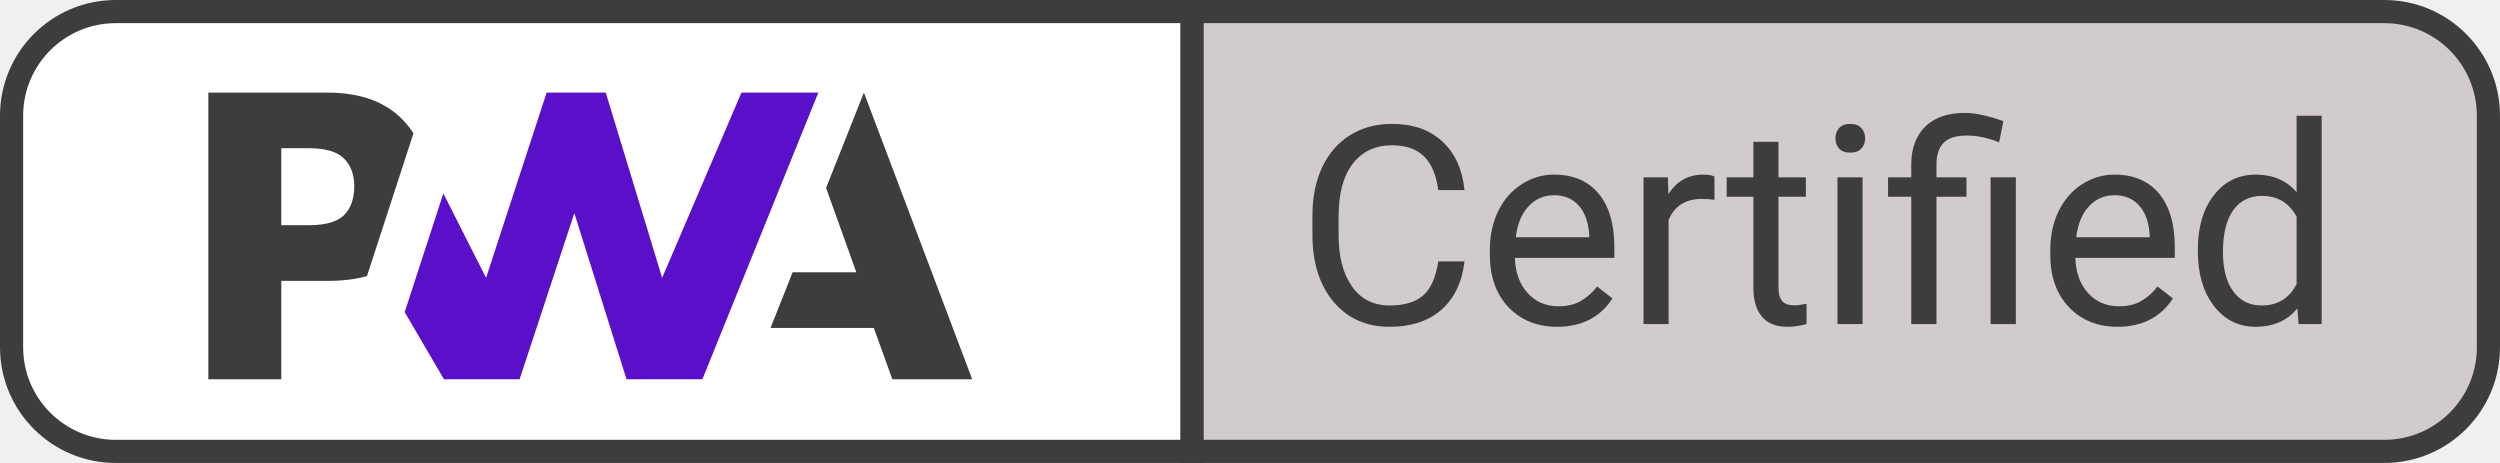
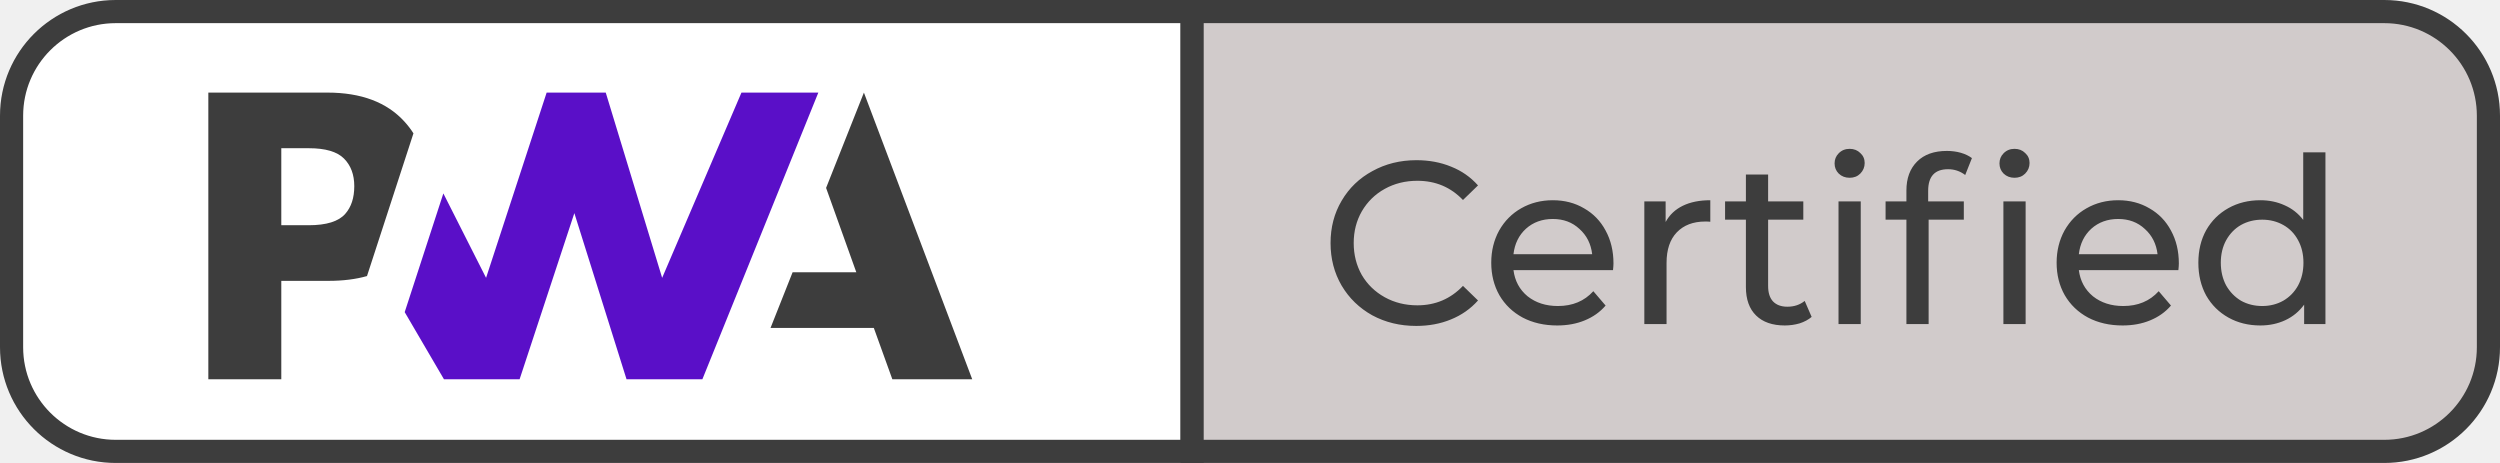
<svg xmlns="http://www.w3.org/2000/svg" width="108" height="20" viewBox="0 0 108 20" fill="none">
  <path d="M0.5 5C0.5 2.515 2.515 0.5 5 0.5H51.5V19.5H5C2.515 19.5 0.5 17.485 0.5 15V5Z" fill="white" stroke="#3D3D3D" />
  <path d="M33.287 14.166L34.24 11.763H36.993L35.687 8.118L37.321 4L42 16.384H38.549L37.749 14.166H33.287Z" fill="#3D3D3D" />
  <path d="M30.343 16.384L35.352 4L32.031 4L28.605 12.003L26.168 4H23.615L20.998 12.003L19.153 8.356L17.483 13.484L19.179 16.384H22.447L24.812 9.207L27.066 16.384H30.343Z" fill="#5A0FC8" />
  <path d="M12.152 12.133H14.198C14.818 12.133 15.37 12.064 15.854 11.926L16.383 10.302L17.861 5.761C17.748 5.583 17.62 5.415 17.475 5.256C16.716 4.419 15.605 4 14.143 4H9V16.384H12.152V12.133ZM14.86 6.849C15.157 7.147 15.305 7.545 15.305 8.043C15.305 8.546 15.175 8.944 14.914 9.239C14.628 9.566 14.102 9.73 13.335 9.73H12.152V6.403H13.343C14.058 6.403 14.564 6.552 14.86 6.849Z" fill="#3D3D3D" />
  <path d="M51.5 0.5H103C105.485 0.5 107.5 2.515 107.5 5V15C107.5 17.485 105.485 19.5 103 19.5H51.5V0.5Z" fill="#D1CBCB" stroke="#3D3D3D" />
-   <path d="M63.266 11.293C63.16 12.195 62.826 12.893 62.264 13.385C61.705 13.873 60.961 14.117 60.031 14.117C59.023 14.117 58.215 13.756 57.605 13.033C57 12.31 56.697 11.344 56.697 10.133V9.312C56.697 8.52 56.838 7.822 57.119 7.221C57.404 6.619 57.807 6.158 58.326 5.838C58.846 5.514 59.447 5.352 60.131 5.352C61.037 5.352 61.764 5.605 62.31 6.113C62.857 6.617 63.176 7.316 63.266 8.211H62.135C62.037 7.531 61.824 7.039 61.496 6.734C61.172 6.43 60.717 6.277 60.131 6.277C59.412 6.277 58.848 6.543 58.438 7.074C58.031 7.605 57.828 8.361 57.828 9.342V10.168C57.828 11.094 58.022 11.83 58.408 12.377C58.795 12.924 59.336 13.197 60.031 13.197C60.656 13.197 61.135 13.057 61.467 12.775C61.803 12.49 62.025 11.996 62.135 11.293H63.266ZM67.268 14.117C66.408 14.117 65.709 13.836 65.17 13.273C64.631 12.707 64.361 11.951 64.361 11.006V10.807C64.361 10.178 64.481 9.617 64.719 9.125C64.961 8.629 65.297 8.242 65.727 7.965C66.16 7.684 66.629 7.543 67.133 7.543C67.957 7.543 68.598 7.814 69.055 8.357C69.512 8.9 69.74 9.678 69.74 10.69V11.141H65.445C65.461 11.766 65.643 12.271 65.99 12.658C66.342 13.041 66.787 13.232 67.326 13.232C67.709 13.232 68.033 13.154 68.299 12.998C68.564 12.842 68.797 12.635 68.996 12.377L69.658 12.893C69.127 13.709 68.33 14.117 67.268 14.117ZM67.133 8.434C66.695 8.434 66.328 8.594 66.031 8.914C65.734 9.23 65.551 9.676 65.481 10.25H68.656V10.168C68.625 9.617 68.477 9.191 68.211 8.891C67.945 8.586 67.586 8.434 67.133 8.434ZM74.064 8.633C73.9 8.605 73.723 8.592 73.531 8.592C72.82 8.592 72.338 8.895 72.084 9.5V14H71V7.66H72.055L72.072 8.393C72.428 7.826 72.932 7.543 73.584 7.543C73.795 7.543 73.955 7.57 74.064 7.625V8.633ZM76.83 6.125V7.66H78.014V8.498H76.83V12.43C76.83 12.684 76.883 12.875 76.988 13.004C77.094 13.129 77.273 13.191 77.527 13.191C77.652 13.191 77.824 13.168 78.043 13.121V14C77.758 14.078 77.481 14.117 77.211 14.117C76.727 14.117 76.361 13.971 76.115 13.678C75.869 13.385 75.746 12.969 75.746 12.43V8.498H74.592V7.66H75.746V6.125H76.83ZM80.463 14H79.379V7.66H80.463V14ZM79.291 5.979C79.291 5.803 79.344 5.654 79.449 5.533C79.559 5.412 79.719 5.352 79.93 5.352C80.141 5.352 80.301 5.412 80.41 5.533C80.519 5.654 80.574 5.803 80.574 5.979C80.574 6.154 80.519 6.301 80.41 6.418C80.301 6.535 80.141 6.594 79.93 6.594C79.719 6.594 79.559 6.535 79.449 6.418C79.344 6.301 79.291 6.154 79.291 5.979ZM82.566 14V8.498H81.564V7.66H82.566V7.121C82.566 6.414 82.768 5.863 83.17 5.469C83.576 5.074 84.148 4.877 84.887 4.877C85.324 4.877 85.877 4.996 86.545 5.234L86.363 6.148C85.875 5.953 85.41 5.855 84.969 5.855C84.504 5.855 84.168 5.961 83.961 6.172C83.758 6.379 83.656 6.691 83.656 7.109V7.66H84.951V8.498H83.656V14H82.566ZM87.084 14H85.994V7.66H87.084V14ZM91.478 14.117C90.619 14.117 89.92 13.836 89.381 13.273C88.842 12.707 88.572 11.951 88.572 11.006V10.807C88.572 10.178 88.691 9.617 88.93 9.125C89.172 8.629 89.508 8.242 89.938 7.965C90.371 7.684 90.84 7.543 91.344 7.543C92.168 7.543 92.809 7.814 93.266 8.357C93.723 8.9 93.951 9.678 93.951 10.69V11.141H89.656C89.672 11.766 89.853 12.271 90.201 12.658C90.553 13.041 90.998 13.232 91.537 13.232C91.92 13.232 92.244 13.154 92.51 12.998C92.775 12.842 93.008 12.635 93.207 12.377L93.869 12.893C93.338 13.709 92.541 14.117 91.478 14.117ZM91.344 8.434C90.906 8.434 90.539 8.594 90.242 8.914C89.945 9.23 89.762 9.676 89.691 10.25H92.867V10.168C92.836 9.617 92.688 9.191 92.422 8.891C92.156 8.586 91.797 8.434 91.344 8.434ZM94.947 10.777C94.947 9.805 95.178 9.023 95.639 8.434C96.1 7.84 96.703 7.543 97.449 7.543C98.191 7.543 98.779 7.797 99.213 8.305V5H100.297V14H99.301L99.248 13.32C98.814 13.852 98.211 14.117 97.438 14.117C96.703 14.117 96.103 13.816 95.639 13.215C95.178 12.613 94.947 11.828 94.947 10.859V10.777ZM96.031 10.9C96.031 11.619 96.18 12.182 96.477 12.588C96.773 12.994 97.184 13.197 97.707 13.197C98.394 13.197 98.897 12.889 99.213 12.271V9.359C98.889 8.762 98.391 8.463 97.719 8.463C97.188 8.463 96.773 8.668 96.477 9.078C96.18 9.488 96.031 10.096 96.031 10.9Z" fill="#3D3D3D" />
+   <path d="M61.18 14.08C60.48 14.08 59.847 13.927 59.28 13.62C58.72 13.307 58.28 12.88 57.96 12.34C57.64 11.793 57.48 11.18 57.48 10.5C57.48 9.82 57.64 9.21 57.96 8.67C58.28 8.123 58.723 7.697 59.29 7.39C59.857 7.077 60.49 6.92 61.19 6.92C61.737 6.92 62.237 7.013 62.69 7.2C63.143 7.38 63.53 7.65 63.85 8.01L63.2 8.64C62.673 8.087 62.017 7.81 61.23 7.81C60.71 7.81 60.24 7.927 59.82 8.16C59.4 8.393 59.07 8.717 58.83 9.13C58.597 9.537 58.48 9.993 58.48 10.5C58.48 11.007 58.597 11.467 58.83 11.88C59.07 12.287 59.4 12.607 59.82 12.84C60.24 13.073 60.71 13.19 61.23 13.19C62.01 13.19 62.667 12.91 63.2 12.35L63.85 12.98C63.53 13.34 63.14 13.613 62.68 13.8C62.227 13.987 61.727 14.08 61.18 14.08ZM69.702 11.38C69.702 11.453 69.695 11.55 69.682 11.67H65.382C65.442 12.137 65.645 12.513 65.992 12.8C66.345 13.08 66.782 13.22 67.302 13.22C67.935 13.22 68.445 13.007 68.832 12.58L69.362 13.2C69.122 13.48 68.822 13.693 68.462 13.84C68.109 13.987 67.712 14.06 67.272 14.06C66.712 14.06 66.215 13.947 65.782 13.72C65.349 13.487 65.012 13.163 64.772 12.75C64.539 12.337 64.422 11.87 64.422 11.35C64.422 10.837 64.535 10.373 64.762 9.96C64.995 9.547 65.312 9.227 65.712 9C66.119 8.767 66.575 8.65 67.082 8.65C67.589 8.65 68.039 8.767 68.432 9C68.832 9.227 69.142 9.547 69.362 9.96C69.589 10.373 69.702 10.847 69.702 11.38ZM67.082 9.46C66.622 9.46 66.235 9.6 65.922 9.88C65.615 10.16 65.435 10.527 65.382 10.98H68.782C68.729 10.533 68.545 10.17 68.232 9.89C67.925 9.603 67.542 9.46 67.082 9.46ZM71.955 9.59C72.122 9.283 72.368 9.05 72.695 8.89C73.022 8.73 73.418 8.65 73.885 8.65V9.58C73.832 9.573 73.758 9.57 73.665 9.57C73.145 9.57 72.735 9.727 72.435 10.04C72.142 10.347 71.995 10.787 71.995 11.36V14H71.035V8.7H71.955V9.59ZM78.263 13.69C78.123 13.81 77.95 13.903 77.743 13.97C77.536 14.03 77.323 14.06 77.103 14.06C76.57 14.06 76.156 13.917 75.863 13.63C75.57 13.343 75.423 12.933 75.423 12.4V9.49H74.523V8.7H75.423V7.54H76.383V8.7H77.903V9.49H76.383V12.36C76.383 12.647 76.453 12.867 76.593 13.02C76.74 13.173 76.946 13.25 77.213 13.25C77.506 13.25 77.756 13.167 77.963 13L78.263 13.69ZM79.424 8.7H80.384V14H79.424V8.7ZM79.904 7.68C79.717 7.68 79.56 7.62 79.434 7.5C79.314 7.38 79.254 7.233 79.254 7.06C79.254 6.887 79.314 6.74 79.434 6.62C79.56 6.493 79.717 6.43 79.904 6.43C80.09 6.43 80.244 6.49 80.364 6.61C80.49 6.723 80.554 6.867 80.554 7.04C80.554 7.22 80.49 7.373 80.364 7.5C80.244 7.62 80.09 7.68 79.904 7.68ZM84.157 7.31C83.583 7.31 83.297 7.62 83.297 8.24V8.7H84.837V9.49H83.317V14H82.357V9.49H81.457V8.7H82.357V8.23C82.357 7.703 82.51 7.287 82.817 6.98C83.123 6.673 83.553 6.52 84.107 6.52C84.32 6.52 84.52 6.547 84.707 6.6C84.893 6.653 85.053 6.73 85.187 6.83L84.897 7.56C84.677 7.393 84.43 7.31 84.157 7.31ZM86.547 8.7H87.507V14H86.547V8.7ZM87.027 7.68C86.84 7.68 86.683 7.62 86.557 7.5C86.437 7.38 86.377 7.233 86.377 7.06C86.377 6.887 86.437 6.74 86.557 6.62C86.683 6.493 86.84 6.43 87.027 6.43C87.213 6.43 87.367 6.49 87.487 6.61C87.613 6.723 87.677 6.867 87.677 7.04C87.677 7.22 87.613 7.373 87.487 7.5C87.367 7.62 87.213 7.68 87.027 7.68ZM94.126 11.38C94.126 11.453 94.119 11.55 94.106 11.67H89.806C89.866 12.137 90.069 12.513 90.416 12.8C90.769 13.08 91.206 13.22 91.726 13.22C92.359 13.22 92.869 13.007 93.256 12.58L93.786 13.2C93.546 13.48 93.246 13.693 92.886 13.84C92.532 13.987 92.136 14.06 91.696 14.06C91.136 14.06 90.639 13.947 90.206 13.72C89.772 13.487 89.436 13.163 89.196 12.75C88.962 12.337 88.846 11.87 88.846 11.35C88.846 10.837 88.959 10.373 89.186 9.96C89.419 9.547 89.736 9.227 90.136 9C90.542 8.767 90.999 8.65 91.506 8.65C92.012 8.65 92.462 8.767 92.856 9C93.256 9.227 93.566 9.547 93.786 9.96C94.012 10.373 94.126 10.847 94.126 11.38ZM91.506 9.46C91.046 9.46 90.659 9.6 90.346 9.88C90.039 10.16 89.859 10.527 89.806 10.98H93.206C93.152 10.533 92.969 10.17 92.656 9.89C92.349 9.603 91.966 9.46 91.506 9.46ZM100.459 6.58V14H99.539V13.16C99.326 13.453 99.055 13.677 98.729 13.83C98.402 13.983 98.042 14.06 97.649 14.06C97.135 14.06 96.675 13.947 96.269 13.72C95.862 13.493 95.542 13.177 95.309 12.77C95.082 12.357 94.969 11.883 94.969 11.35C94.969 10.817 95.082 10.347 95.309 9.94C95.542 9.533 95.862 9.217 96.269 8.99C96.675 8.763 97.135 8.65 97.649 8.65C98.029 8.65 98.379 8.723 98.699 8.87C99.019 9.01 99.285 9.22 99.499 9.5V6.58H100.459ZM97.729 13.22C98.062 13.22 98.365 13.143 98.639 12.99C98.912 12.83 99.126 12.61 99.279 12.33C99.432 12.043 99.509 11.717 99.509 11.35C99.509 10.983 99.432 10.66 99.279 10.38C99.126 10.093 98.912 9.873 98.639 9.72C98.365 9.567 98.062 9.49 97.729 9.49C97.389 9.49 97.082 9.567 96.809 9.72C96.542 9.873 96.329 10.093 96.169 10.38C96.016 10.66 95.939 10.983 95.939 11.35C95.939 11.717 96.016 12.043 96.169 12.33C96.329 12.61 96.542 12.83 96.809 12.99C97.082 13.143 97.389 13.22 97.729 13.22Z" fill="#3D3D3D" />
</svg>
